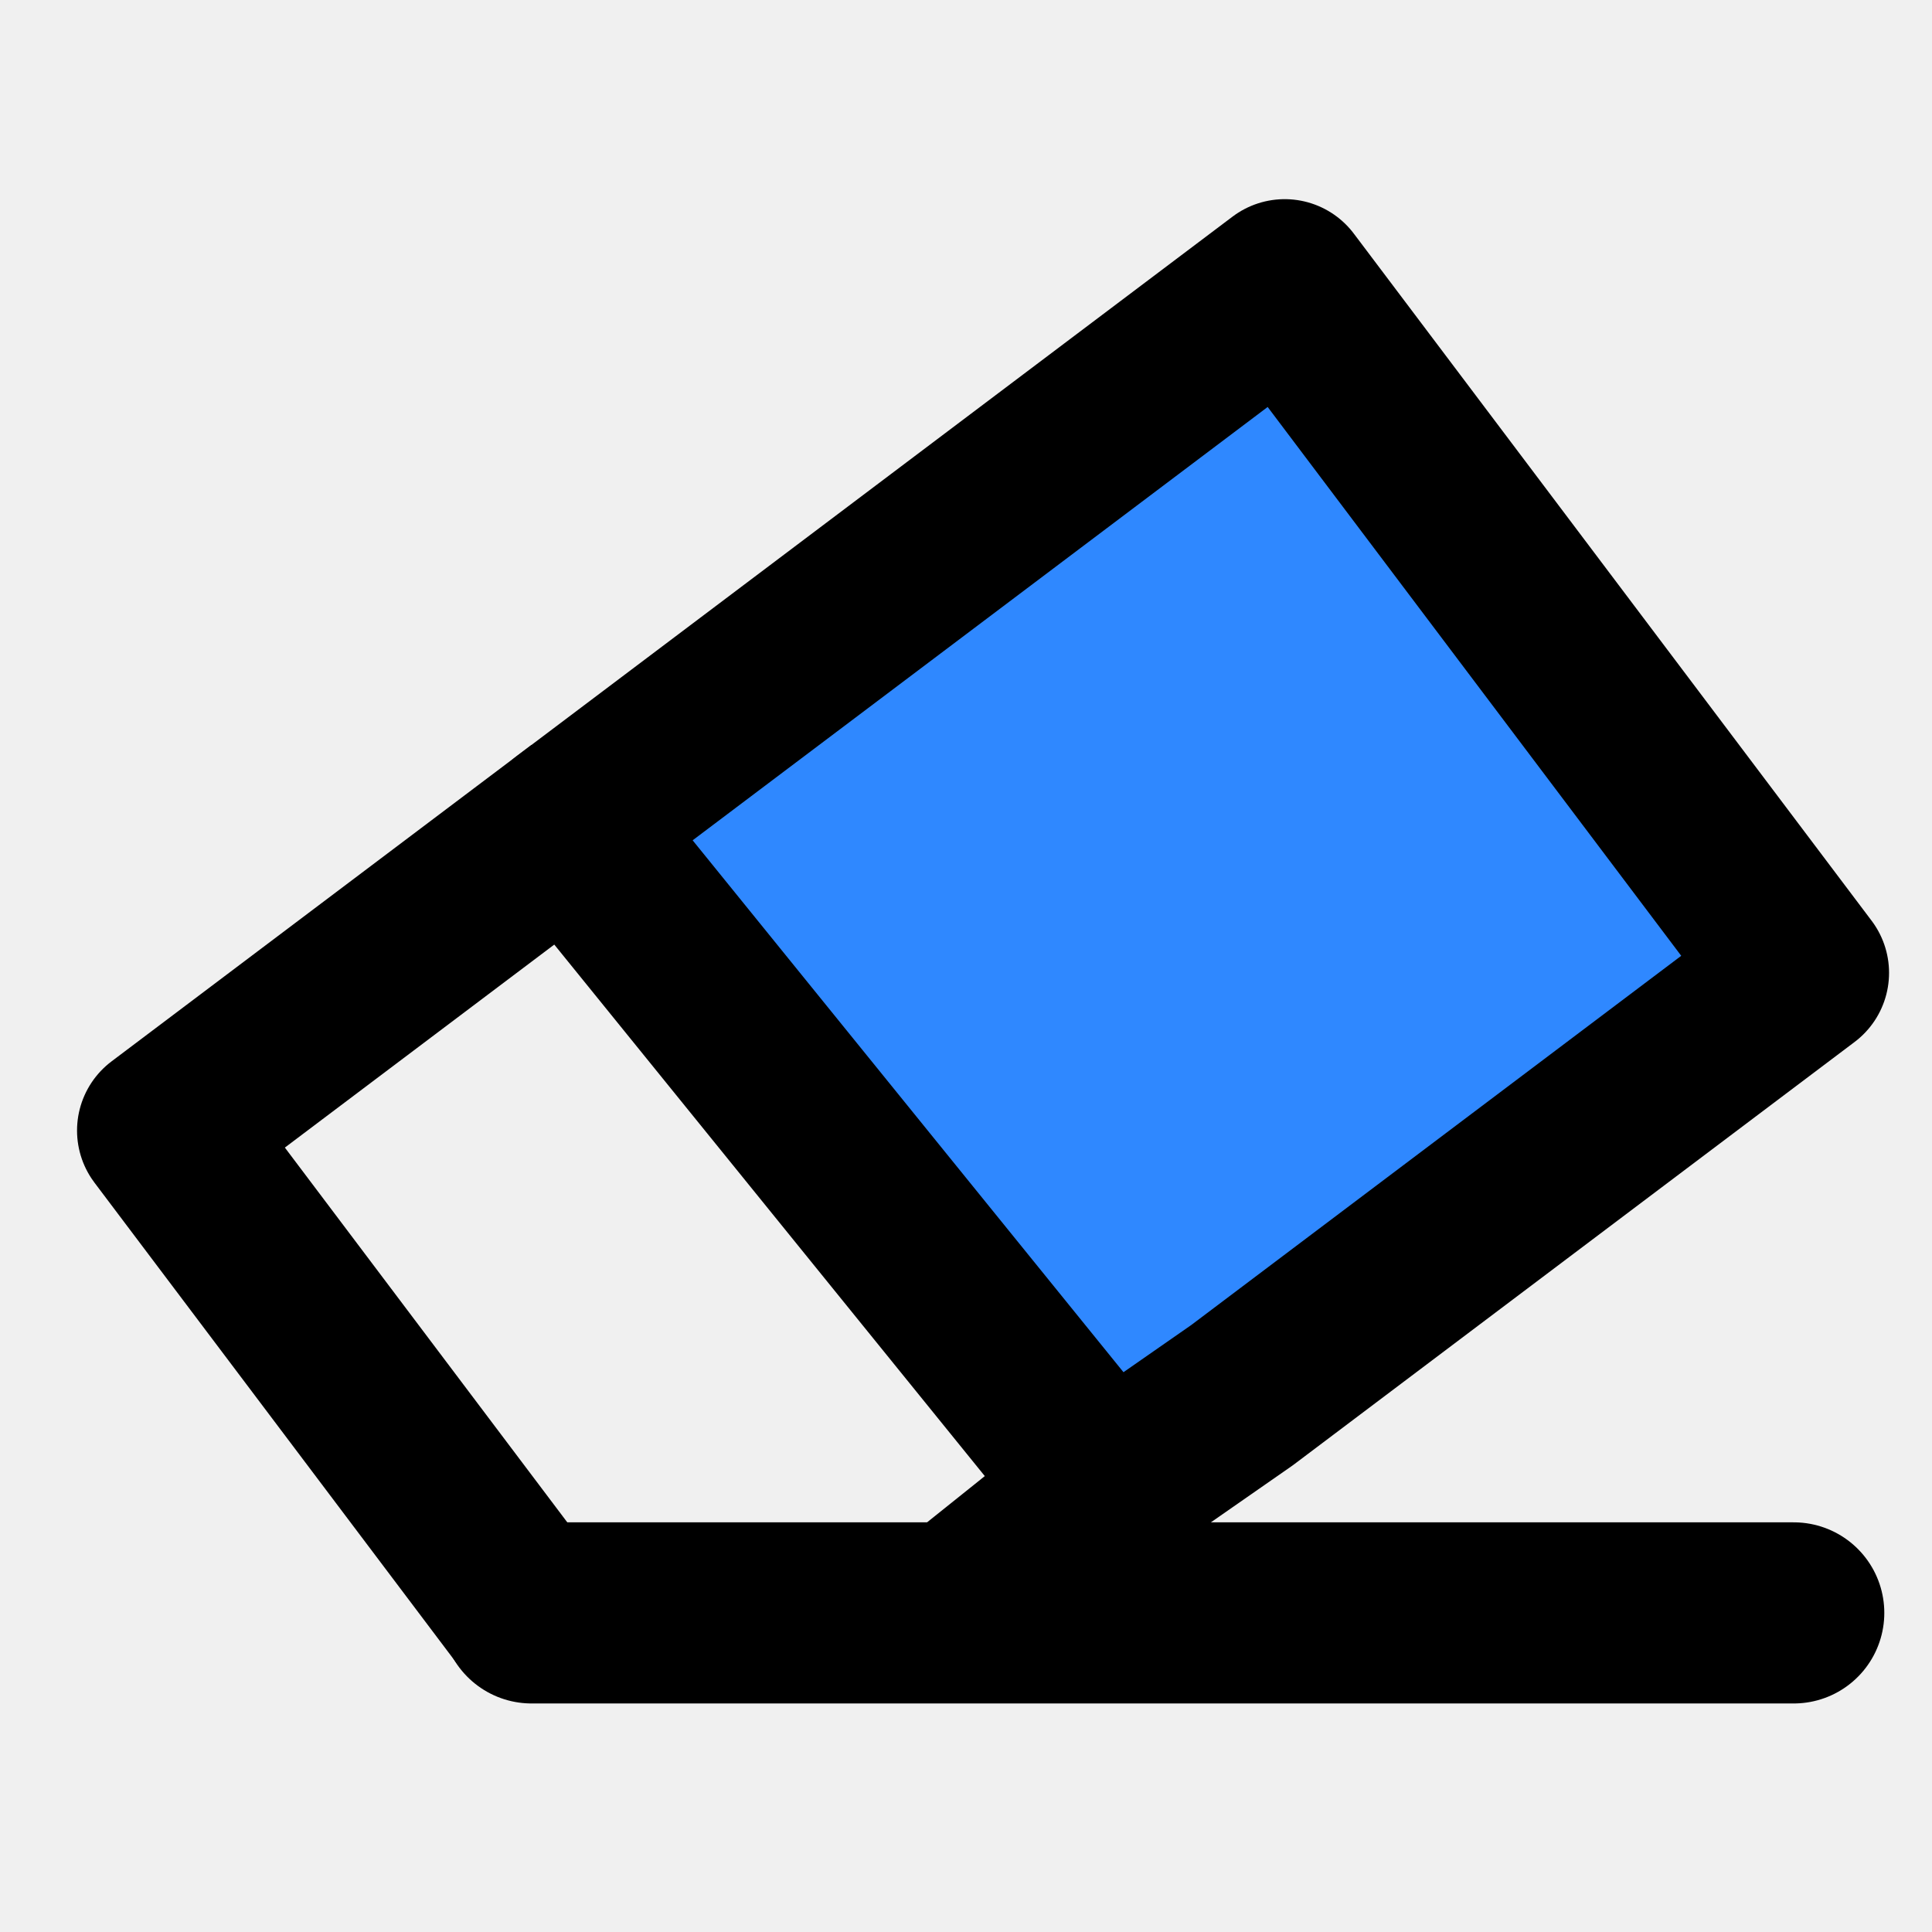
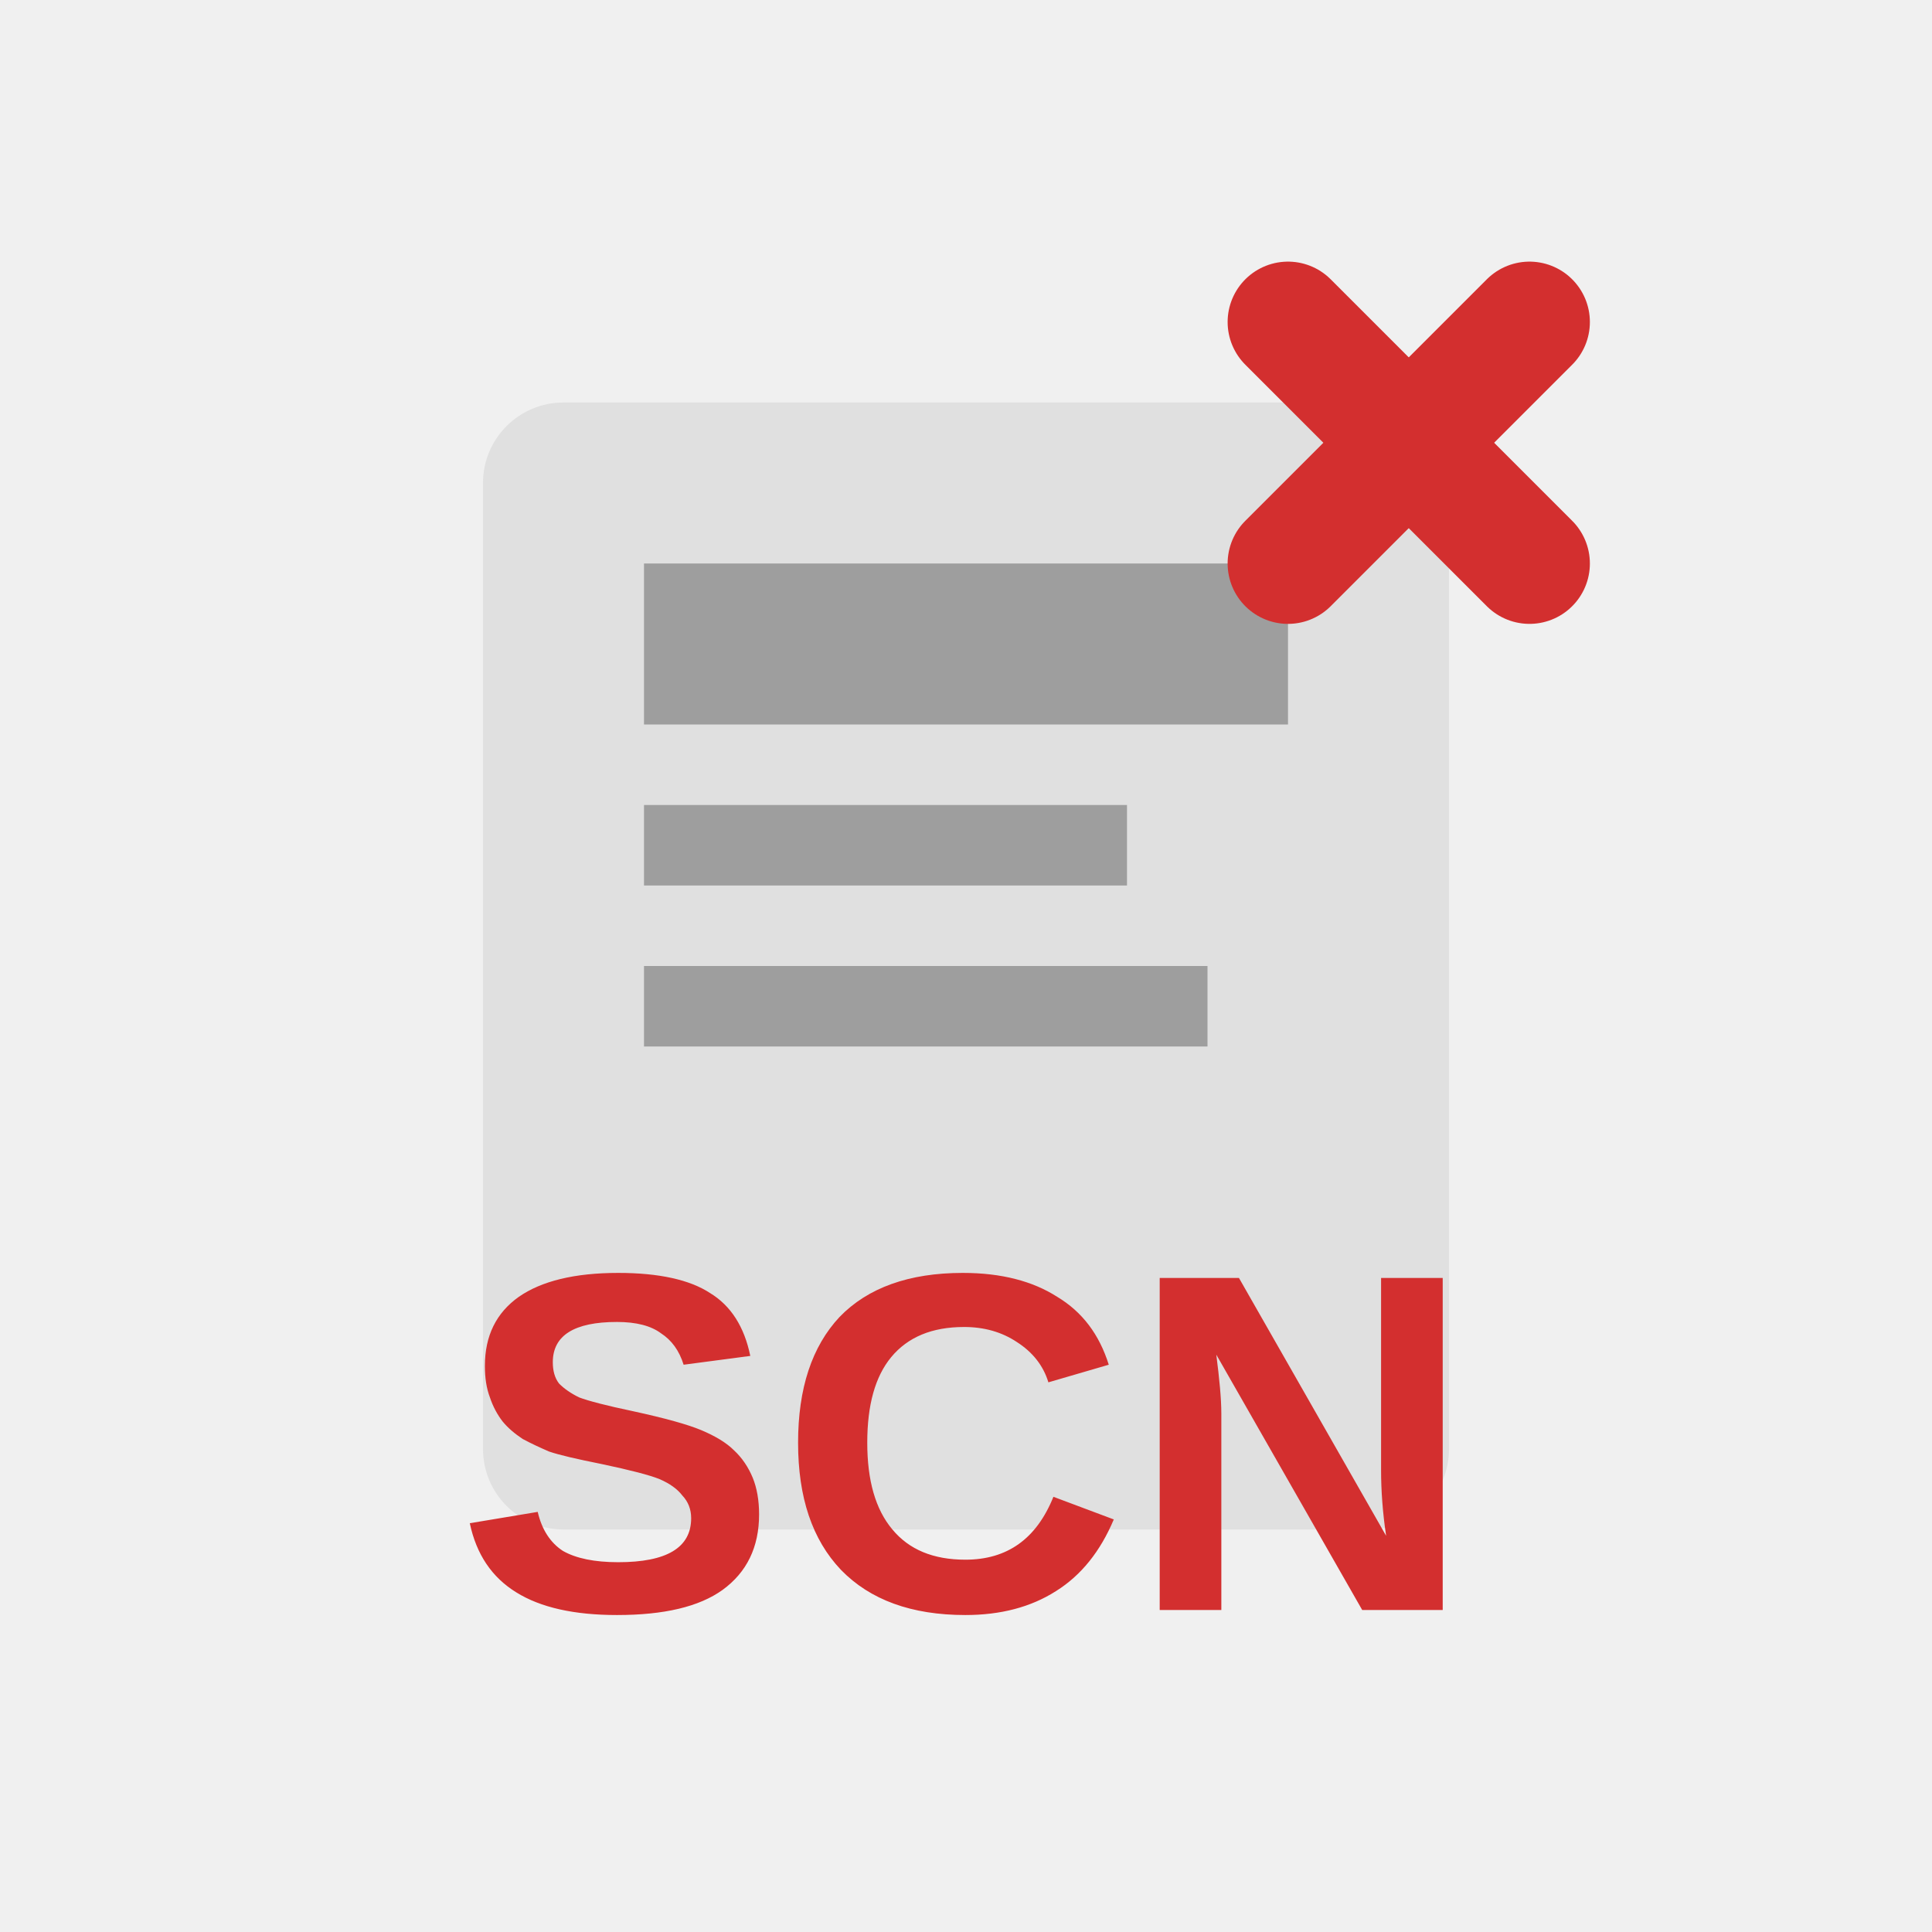
- <svg xmlns="http://www.w3.org/2000/svg" width="800px" height="800px" viewBox="0 0 48 48" fill="none">
-   <g clip-path="url(#clip0)">
-     <rect width="48" height="48" fill="white" fill-opacity="0.01" />
-     <path d="M44.782 24.17L31.918 7.099L14.135 20.5L27.5 37L30.856 34.664L44.782 24.17Z" fill="#2F88FF" stroke="#000000" stroke-width="4.302" stroke-linejoin="round" />
-     <path d="M27.5 37L23.661 40.075L13.098 40.074L10.497 36.623L4.065 28.088L14.5 20.225" stroke="#000000" stroke-width="4.302" stroke-linejoin="round" />
-     <path d="M13.206 40.072L44.565 40.072" stroke="#000000" stroke-width="4.5" stroke-linecap="round" />
-   </g>
-   <defs>
-     <clipPath id="clip0">
-       <rect width="48" height="48" fill="white" />
-     </clipPath>
-   </defs>
+ <svg xmlns="http://www.w3.org/2000/svg" width="24" height="24" viewBox="0 0 24 24">
+   <rect width="24" height="24" fill="#f0f0f0" rx="2" />
+   <rect x="6" y="5" width="12" height="14" fill="#e0e0e0" rx="1" />
+   <rect x="8" y="7" width="8" height="2" fill="#9e9e9e" />
+   <rect x="8" y="10" width="6" height="1" fill="#9e9e9e" />
+   <rect x="8" y="12" width="7" height="1" fill="#9e9e9e" />
+   <line x1="16" y1="7" x2="19" y2="4" stroke="#d32f2f" stroke-width="1.5" stroke-linecap="round" />
+   <line x1="19" y1="7" x2="16" y2="4" stroke="#d32f2f" stroke-width="1.5" stroke-linecap="round" />
+   <text x="12" y="20" font-family="Arial, sans-serif" font-size="6" font-weight="bold" text-anchor="middle" fill="#d32f2f">SCN</text>
</svg>
